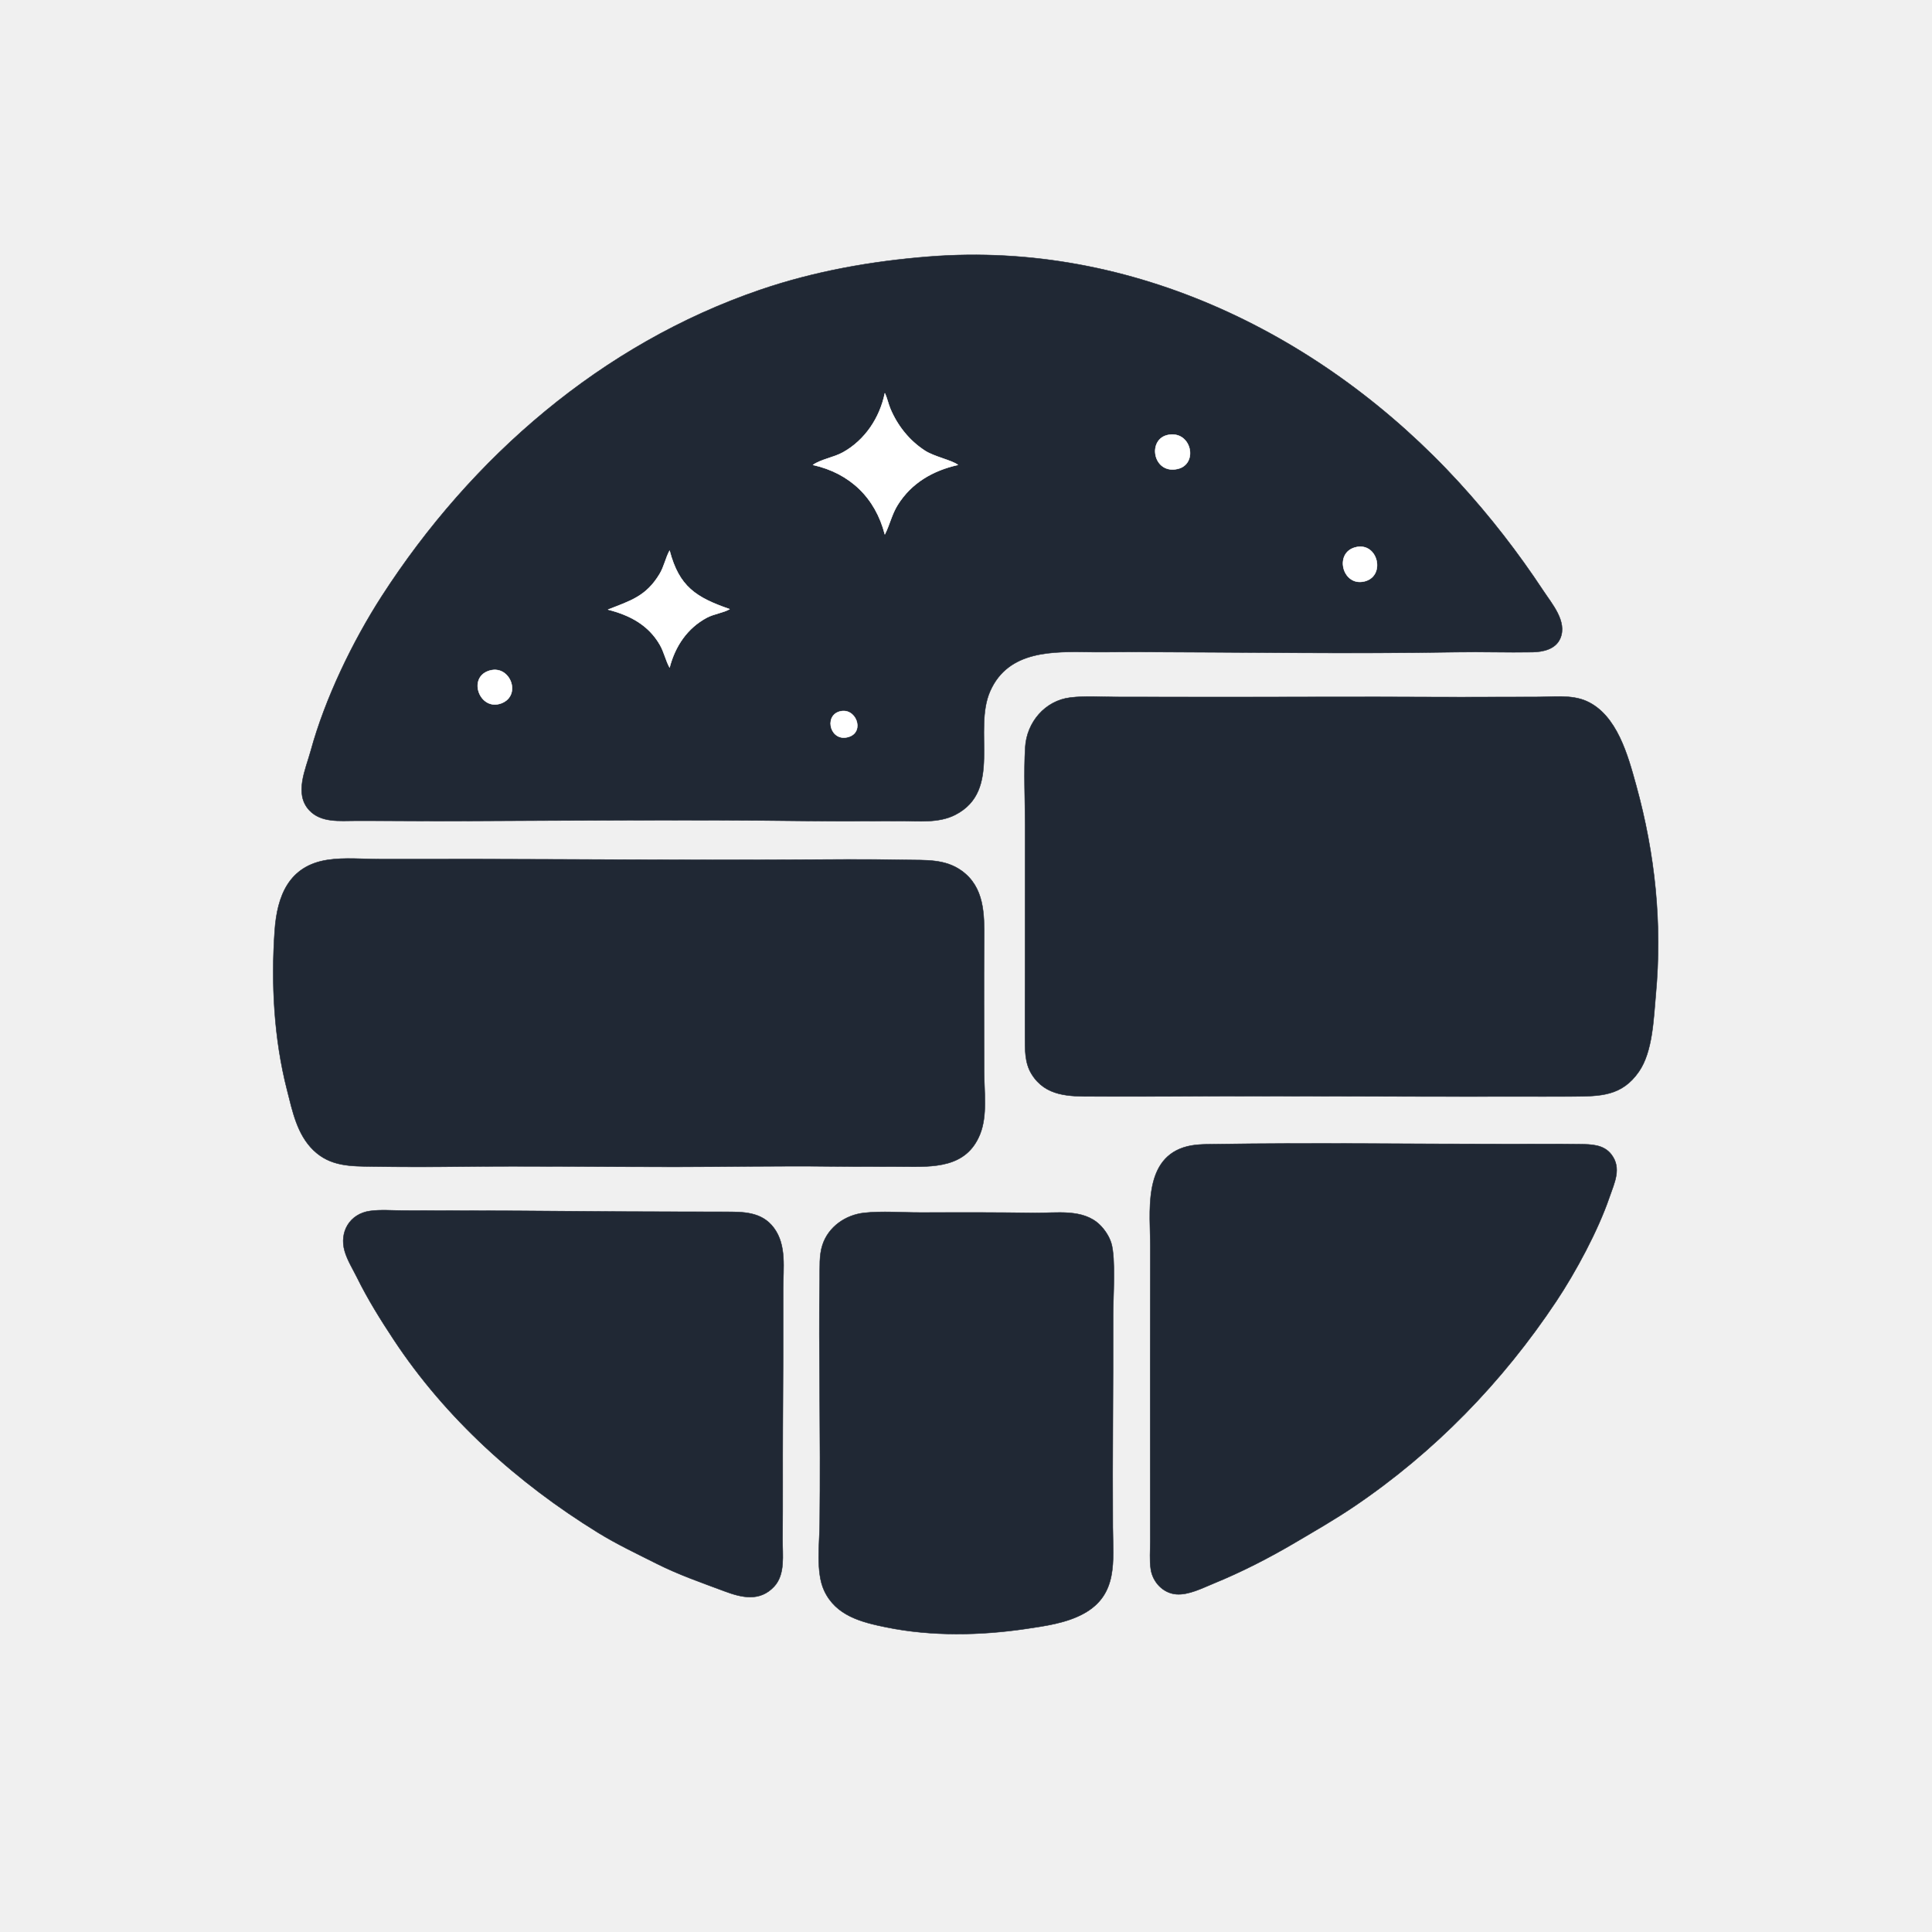
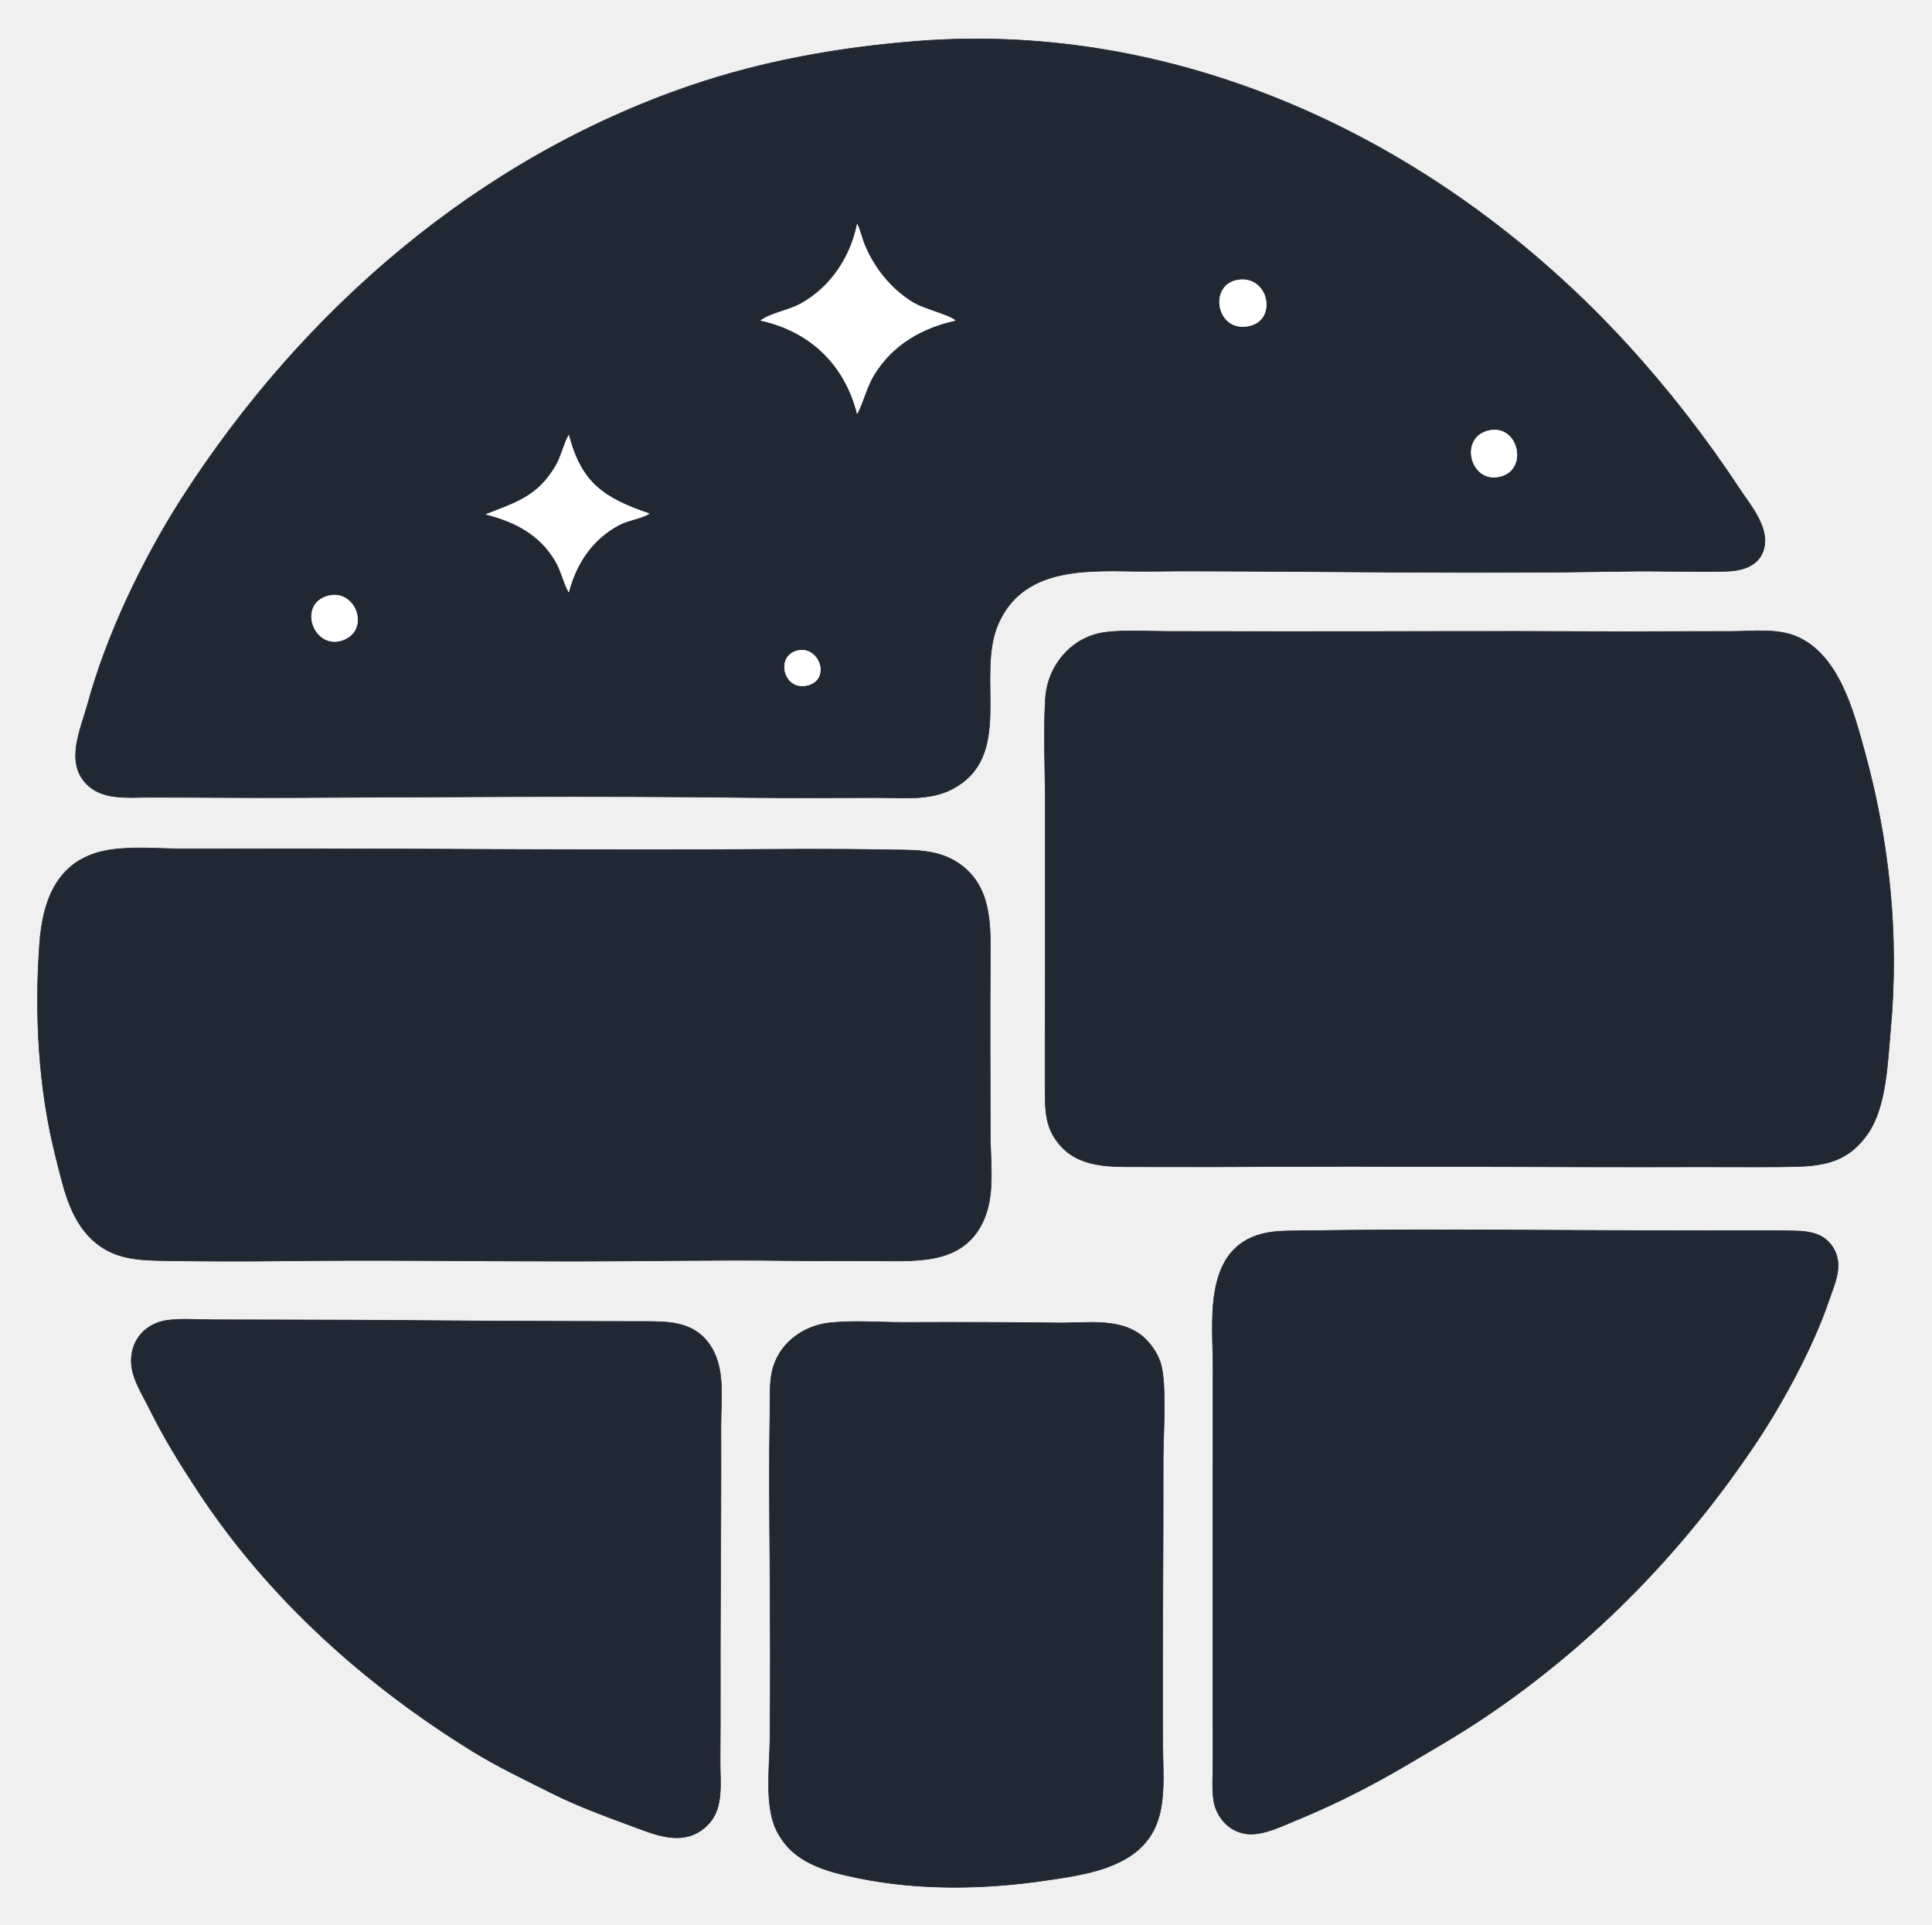
- <svg xmlns="http://www.w3.org/2000/svg" viewBox="0 0 1095 1095" width="1095" height="1095">
+ <svg xmlns="http://www.w3.org/2000/svg" viewBox="139 128 817 814" width="817" height="814">
  <path d="M526.69 145.43C641.82 136.42 750.51 189.97 826.99 273.51C844.54 292.69 860.36 313.09 874.68 334.78C879.6 342.24 888.37 352.25 884.32 361.79C881.67 368 874.56 369.49 868.5 369.61C854.18 369.88 839.83 369.34 825.5 369.6C764.73 370.69 703.33 369.61 642.5 369.48C634.5 369.46 626.5 369.67 618.5 369.56C597.01 369.26 571.57 368.34 561.2 391.69C551.29 414.02 568.35 448.06 541.34 461.85C531.96 466.63 520.67 465.3 510.5 465.31C492.17 465.32 473.83 465.5 455.5 465.27C390.87 464.46 326.13 465.05 261.5 465.31C241.5 465.4 221.5 465.14 201.5 465.18C192.62 465.2 181.98 466.41 175.29 459.23C166.59 449.9 173.24 436.08 176.12 425.54C184.17 396.04 199.83 363.55 216.39 337.88C267.32 258.94 341.12 194.97 430.74 164.3C461.72 153.7 494.13 147.98 526.69 145.43ZM501.5 222.9C498.66 236.74 490.34 249.39 477.82 256.37C472.53 259.32 465.55 260.23 460.79 263.5C481.7 268.16 496.17 282.11 501.5 302.84C504.23 297.45 505.46 291.46 508.71 286.25C516.54 273.68 528.73 266.67 542.9 263.5C539.51 260.85 529.48 258.9 524.13 255.4C515.37 249.69 508.73 241.39 504.66 231.79C503.42 228.87 502.86 225.75 501.5 222.9ZM662.7 246.4C649.88 248.23 653.29 268.96 667.39 265.76C679.13 263.11 675.39 244.58 662.7 246.4ZM767.78 310.34C756.43 313.72 760.79 331.49 772.33 329.68C785.96 327.55 781.12 306.36 767.78 310.34ZM379.5 312.1C377.21 316.33 376.39 321.16 373.86 325.34C366.24 337.99 357.45 340.47 344.65 345.5C356.91 348.65 367.48 354.11 374.03 365.47C376.39 369.57 377.27 374.23 379.5 378.31C382.64 366.29 389.44 356.04 400.59 350.06C404.58 347.92 410.04 347.28 413.5 345.24C394.54 338.67 384.89 332.58 379.5 312.1ZM276.76 380.33C264.96 384.59 272.2 403.13 284.15 398.58C295.99 394.07 288.86 375.96 276.76 380.33ZM606.59 395.36C615.07 394.32 623.97 395 632.5 395.01C648.17 395.03 663.83 395.04 679.5 395.07C724.5 395.14 769.5 394.82 814.5 395.08C833.17 395.18 851.83 394.98 870.5 395.02C879.72 395.05 890.56 393.52 899.18 397.37C916.54 405.13 922.69 428.3 927.36 445.23C938.08 484.11 942.16 523.47 938.45 563.74C937.2 577.23 936.77 595.96 928.89 607.35C919.2 621.35 907.01 621.3 891.5 621.44C880.16 621.55 868.83 621.42 857.5 621.45C792.17 621.65 726.83 620.93 661.5 621.4C647.5 621.5 633.5 621.39 619.5 621.41C606.13 621.43 592.6 621.56 584.69 608.78C580.69 602.32 580.96 594.8 580.93 587.5C580.89 576.83 580.95 566.17 580.96 555.5C580.99 526.17 580.99 496.83 581 467.5C581 452.91 580.2 438.07 581.08 423.5C581.93 409.38 592.27 397.11 606.59 395.36ZM475.73 403.32C466.73 406.03 470.83 420.96 481.17 417.57C490.31 414.58 484.97 400.54 475.73 403.32ZM185.67 487.36C195.31 485.89 205.76 486.93 215.5 486.94C234.5 486.94 253.5 486.9 272.5 486.93C330.83 487.02 389.18 487.55 447.5 487.26C469.49 487.14 491.52 486.91 513.5 487.36C524.48 487.58 535.54 486.71 544.99 493.5C557.94 502.8 557.92 518.09 557.79 532.5C557.57 557.5 557.76 582.5 557.77 607.5C557.77 618.77 559.76 632.24 555.43 642.92C547.65 662.11 528.95 661.36 511.5 661.22C498.17 661.12 484.84 661.25 471.5 661.08C441.84 660.7 412.16 661.33 382.5 661.35C341.51 661.36 300.49 660.72 259.5 661.22C243.51 661.42 227.49 661.39 211.5 661.16C198.88 660.97 187.25 661.22 177.61 651.88C168.33 642.88 165.75 629.73 162.68 617.68C155.25 588.6 153.61 557.36 155.7 527.5C157.07 507.76 163.72 490.69 185.67 487.36ZM688.6 648.48C744.21 647.6 799.88 648.45 855.5 648.42C868.76 648.41 882.03 648.31 895.29 648.49C901.83 648.58 908.86 648.63 913.23 654.27C919.3 662.12 914.96 670.43 912.17 678.6C905.73 697.45 893.1 720.93 882.03 737.55C851.51 783.42 813.1 822.99 767.36 853.9C756.49 861.24 745.17 867.73 733.88 874.39C719.2 883.04 703.67 890.99 687.9 897.44C681.54 900.04 673.69 904.12 666.69 903.57C659.18 902.98 653.36 896.71 652.24 889.45C651.44 884.26 651.96 878.74 651.94 873.5C651.91 862.5 651.94 851.5 651.92 840.5C651.85 795.83 651.93 751.17 651.97 706.5C651.99 687.72 647.69 657.97 670.77 650.35C676.56 648.44 682.58 648.57 688.6 648.48ZM209.66 686.35C215.8 685.48 222.31 686.09 228.5 686.1C240.17 686.13 251.83 686.18 263.5 686.17C302.5 686.16 341.5 686.78 380.5 686.77C390.5 686.77 400.5 686.83 410.5 686.83C421.01 686.83 431.65 686.63 438.58 695.89C445.95 705.73 443.85 718.98 443.87 730.5C443.94 756.49 443.8 782.51 443.66 808.5C443.54 829.83 443.72 851.17 443.53 872.5C443.45 881.22 445.21 892.31 438.72 899.24C430.63 907.88 420.53 905.57 410.58 901.84C397.6 896.99 384.67 892.52 372.25 886.28C361 880.61 349.62 875.25 338.86 868.61C293.43 840.59 252.7 804.06 223.17 759.33C215.62 747.89 208.46 736.43 202.39 724.13C199.99 719.28 196.92 714.42 195.38 709.21C192.15 698.24 198.25 687.97 209.66 686.35ZM489.73 687.42C500.14 686.27 511.03 687.26 521.5 687.22C543.16 687.14 564.84 687.15 586.5 687.45C598.6 687.61 613.77 684.89 623.32 694.18C626.16 696.95 628.67 700.76 629.83 704.56C632.49 713.34 630.85 735.32 630.88 745.5C630.97 785.5 630.45 825.5 630.7 865.5C630.83 884.75 633.82 903.83 614.11 914.59C604.34 919.93 592.36 921.56 581.5 923.17C555.61 927 528.04 927.52 502.33 922.29C488.16 919.4 473.71 915.78 467.08 901.43C462.32 891.11 464.49 874.82 464.6 863.5C464.86 838.52 464.75 813.48 464.57 788.5C464.41 767.18 464.22 745.81 464.59 724.5C464.7 718.24 464.19 711.62 466.16 705.58C469.56 695.23 479.26 688.58 489.73 687.42Z" fill="#202834" fill-rule="evenodd" stroke="#202834" stroke-width="0.25" stroke-linejoin="round" />
-   <path d="M501.5 222.9C502.86 225.75 503.42 228.87 504.66 231.79C508.73 241.39 515.37 249.69 524.13 255.4C529.48 258.9 539.51 260.85 542.9 263.5C528.73 266.67 516.54 273.68 508.71 286.25C505.46 291.46 504.23 297.45 501.5 302.84C496.17 282.11 481.7 268.16 460.79 263.5C465.55 260.23 472.53 259.32 477.82 256.37C490.34 249.39 498.66 236.74 501.5 222.9ZM662.7 246.4C675.39 244.58 679.13 263.11 667.39 265.76C653.29 268.96 649.88 248.23 662.7 246.4ZM767.78 310.34C781.12 306.36 785.96 327.55 772.33 329.68C760.79 331.49 756.43 313.72 767.78 310.34ZM379.5 312.1C384.89 332.58 394.54 338.67 413.5 345.24C410.04 347.28 404.58 347.92 400.59 350.06C389.44 356.04 382.64 366.29 379.5 378.31C377.27 374.23 376.39 369.57 374.03 365.47C367.48 354.11 356.91 348.65 344.65 345.5C357.45 340.47 366.24 337.99 373.86 325.34C376.39 321.16 377.21 316.33 379.5 312.1ZM276.76 380.33C288.86 375.96 295.99 394.07 284.15 398.58C272.2 403.13 264.96 384.59 276.76 380.33ZM475.73 403.32C484.97 400.54 490.31 414.58 481.17 417.57C470.83 420.96 466.73 406.03 475.73 403.32Z" fill="#ffffff" fill-rule="evenodd" stroke="#ffffff" stroke-width="0.25" stroke-linejoin="round" />
+   <path d="M501.5 222.9C502.86 225.75 503.42 228.87 504.66 231.79C508.73 241.39 515.37 249.69 524.13 255.4C529.48 258.9 539.51 260.85 542.9 263.5C528.73 266.67 516.54 273.68 508.71 286.25C505.46 291.46 504.23 297.45 501.5 302.84C496.17 282.11 481.7 268.16 460.79 263.5C465.55 260.23 472.53 259.32 477.82 256.37C490.34 249.39 498.66 236.74 501.5 222.9ZM662.7 246.4C675.39 244.58 679.13 263.11 667.39 265.76C653.29 268.96 649.88 248.23 662.7 246.4ZM767.78 310.34C781.12 306.36 785.96 327.55 772.33 329.68C760.79 331.49 756.43 313.72 767.78 310.34ZM379.5 312.1C384.89 332.58 394.54 338.67 413.5 345.24C410.04 347.28 404.58 347.92 400.59 350.06C389.44 356.04 382.64 366.29 379.5 378.31C377.27 374.23 376.39 369.57 374.03 365.47C367.48 354.11 356.91 348.65 344.65 345.5C357.45 340.47 366.24 337.99 373.86 325.34C376.39 321.16 377.21 316.33 379.5 312.1ZM276.76 380.33C288.86 375.96 295.99 394.07 284.15 398.58C272.2 403.13 264.96 384.59 276.76 380.33ZM475.73 403.32C484.97 400.54 490.31 414.58 481.17 417.57C470.83 420.96 466.73 406.03 475.73 403.32Z" fill="#FFFFFF" fill-rule="evenodd" stroke="#FFFFFF" stroke-width="0.25" stroke-linejoin="round" />
</svg>
